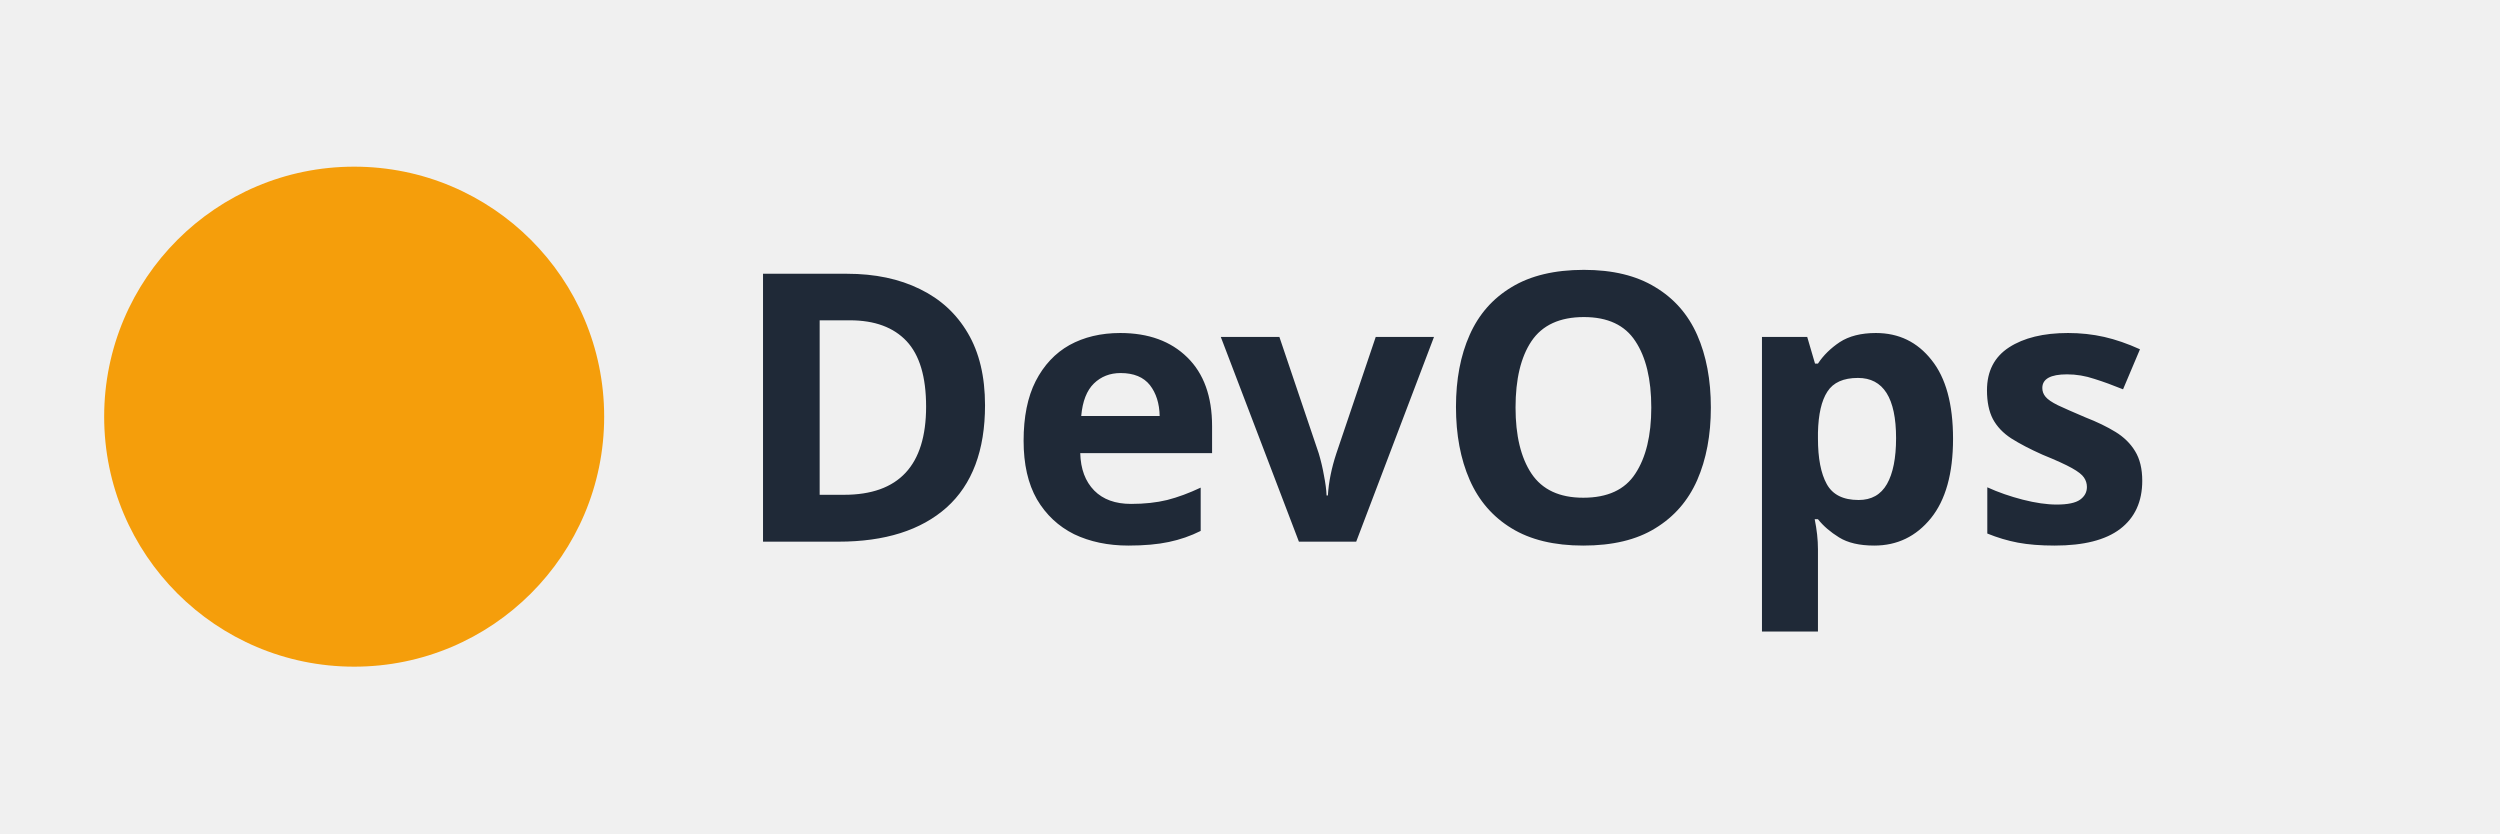
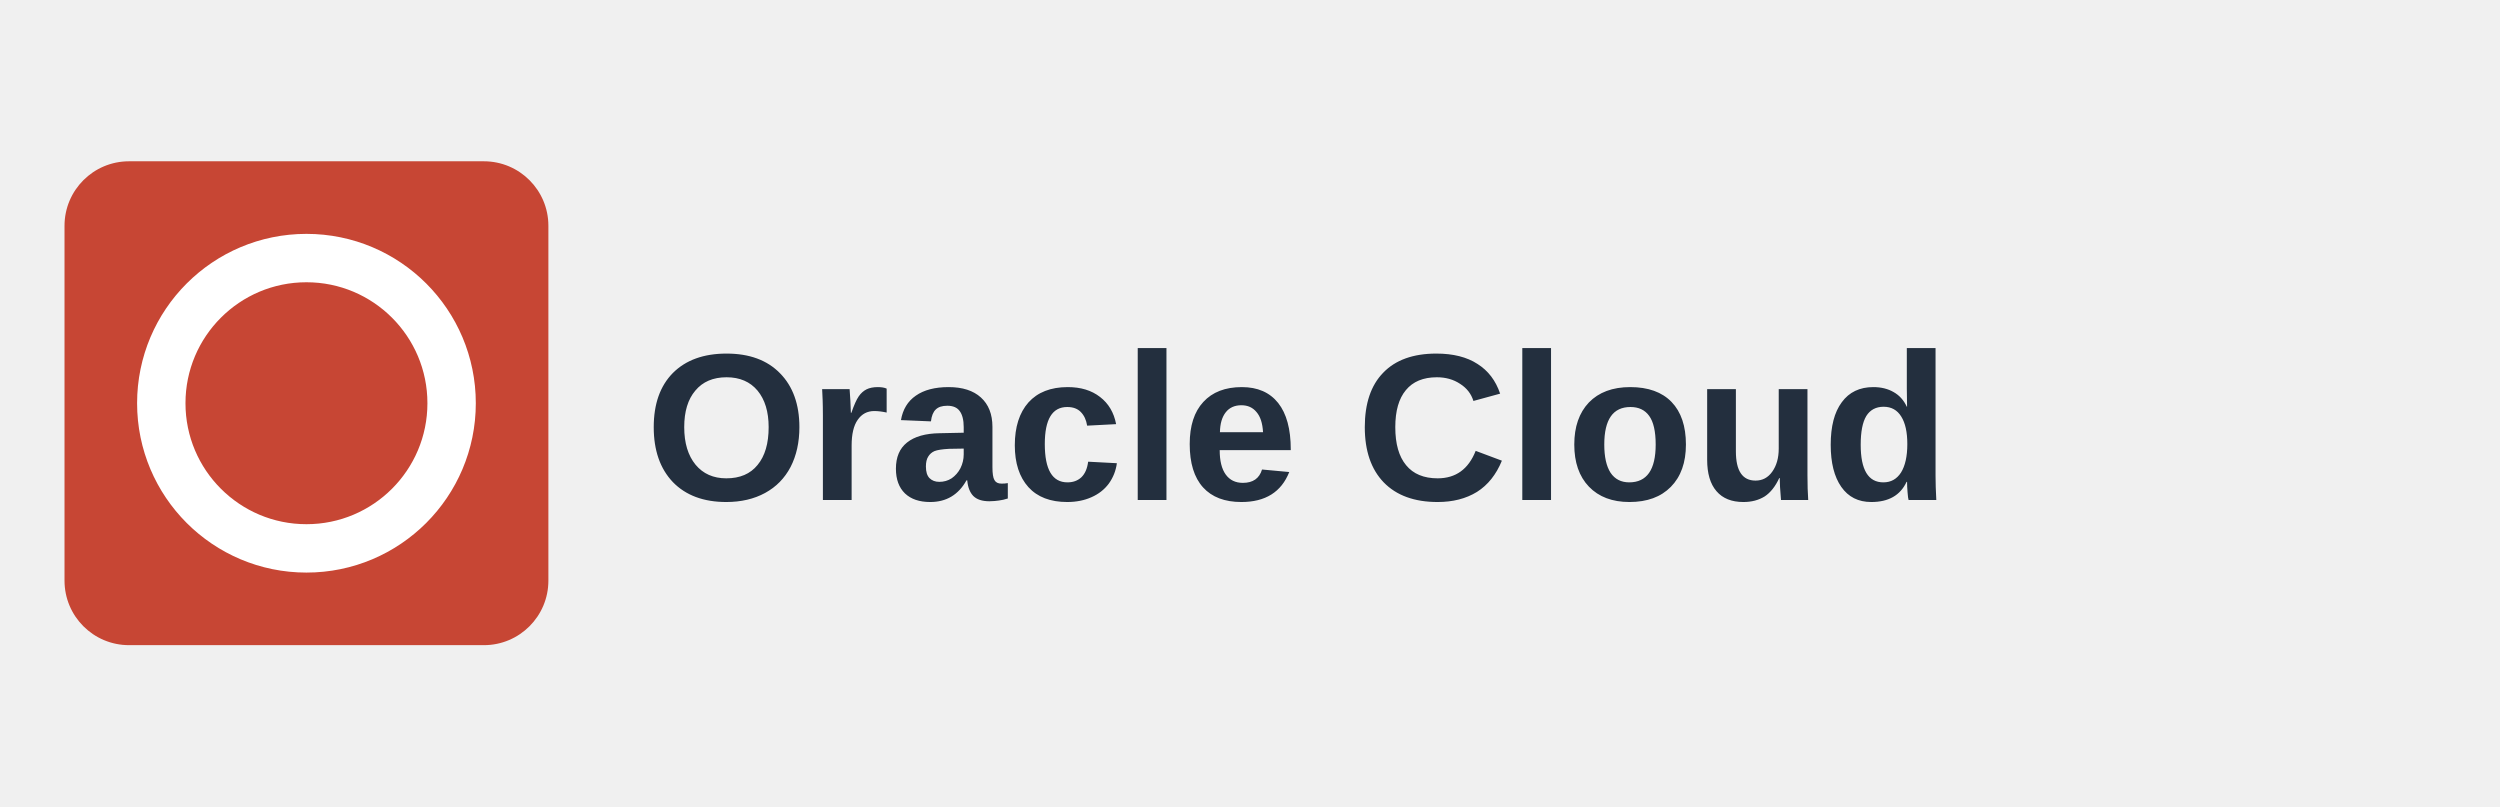
- <svg xmlns="http://www.w3.org/2000/svg" viewBox="0 0 120 40">
-   <rect x="5" y="8" width="24" height="24" rx="12" fill="#f59e0b" />
-   <text x="35" y="26" font-family="system-ui, sans-serif" font-size="18" font-weight="600" fill="#1f2937">DevOps</text>
+ <svg xmlns="http://www.w3.org/2000/svg" viewBox="0 0 155 50">
+   <rect x="4" y="10" width="30" height="30" rx="4" fill="#C74634" />
+   <ellipse cx="19" cy="25" rx="9" ry="9" fill="none" stroke="#ffffff" stroke-width="3" />
+   <text x="40" y="31" font-family="Arial, sans-serif" font-size="13" font-weight="600" fill="#232F3E">Oracle Cloud</text>
</svg>
